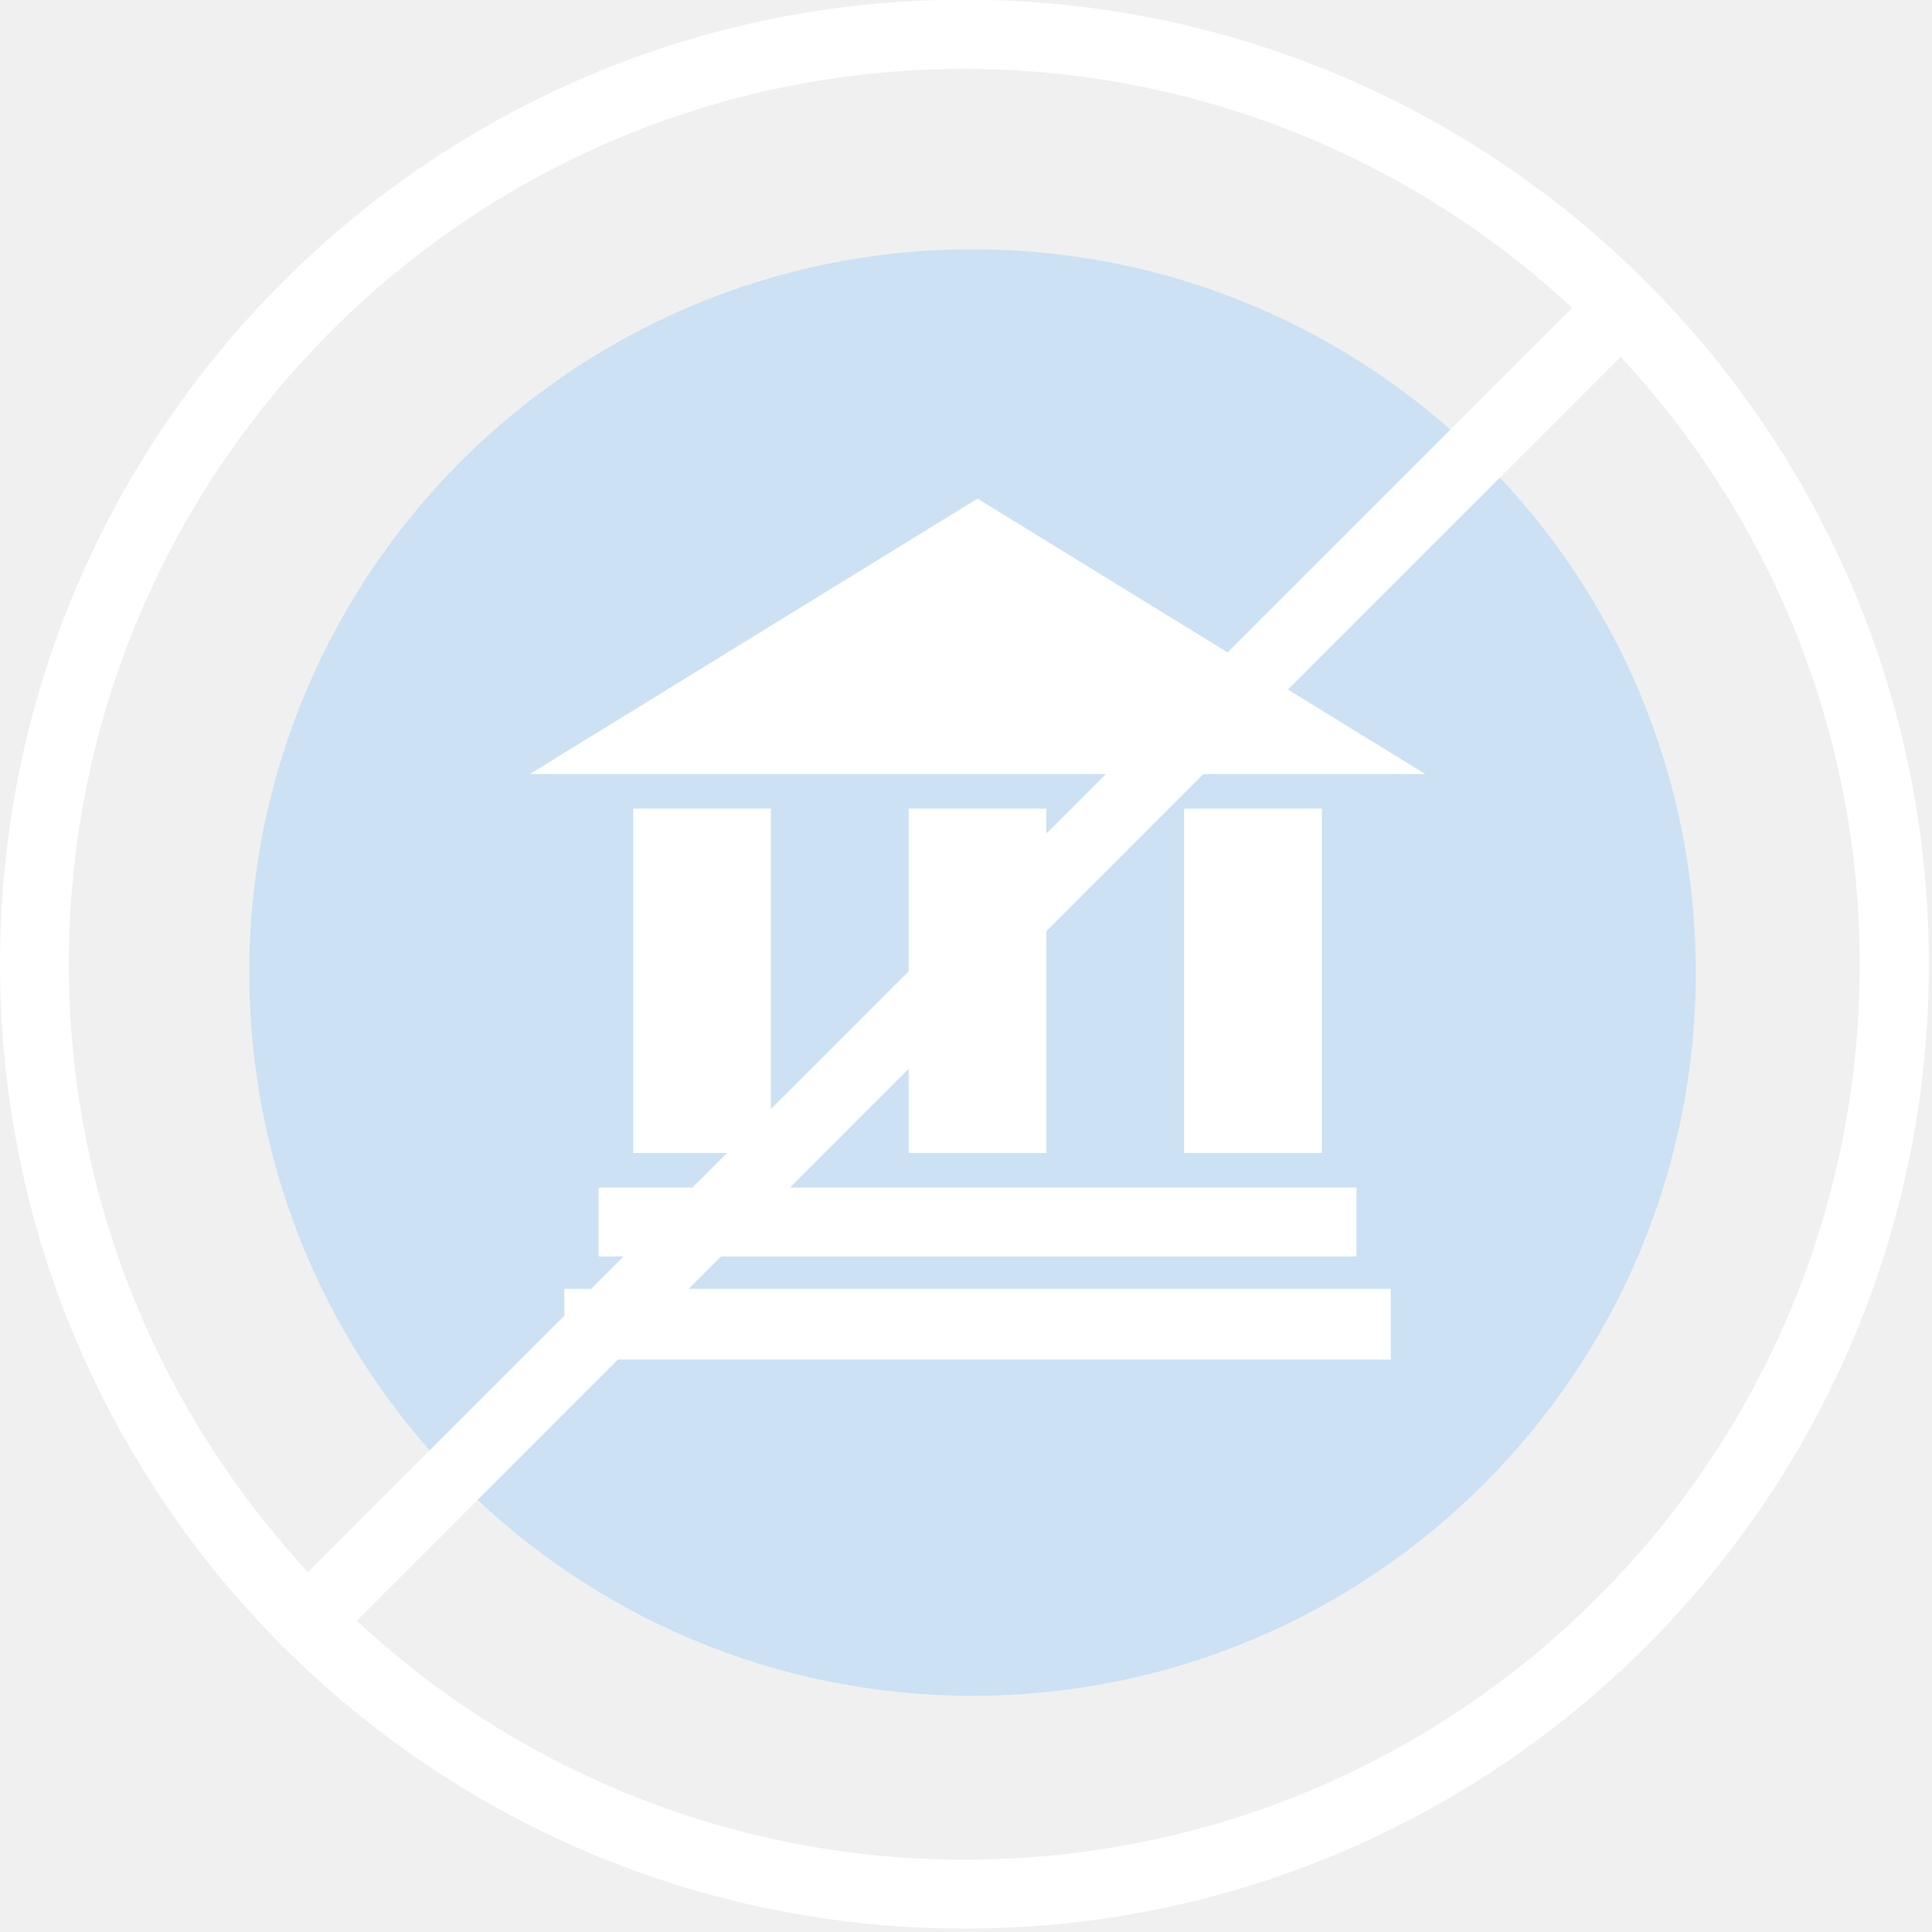
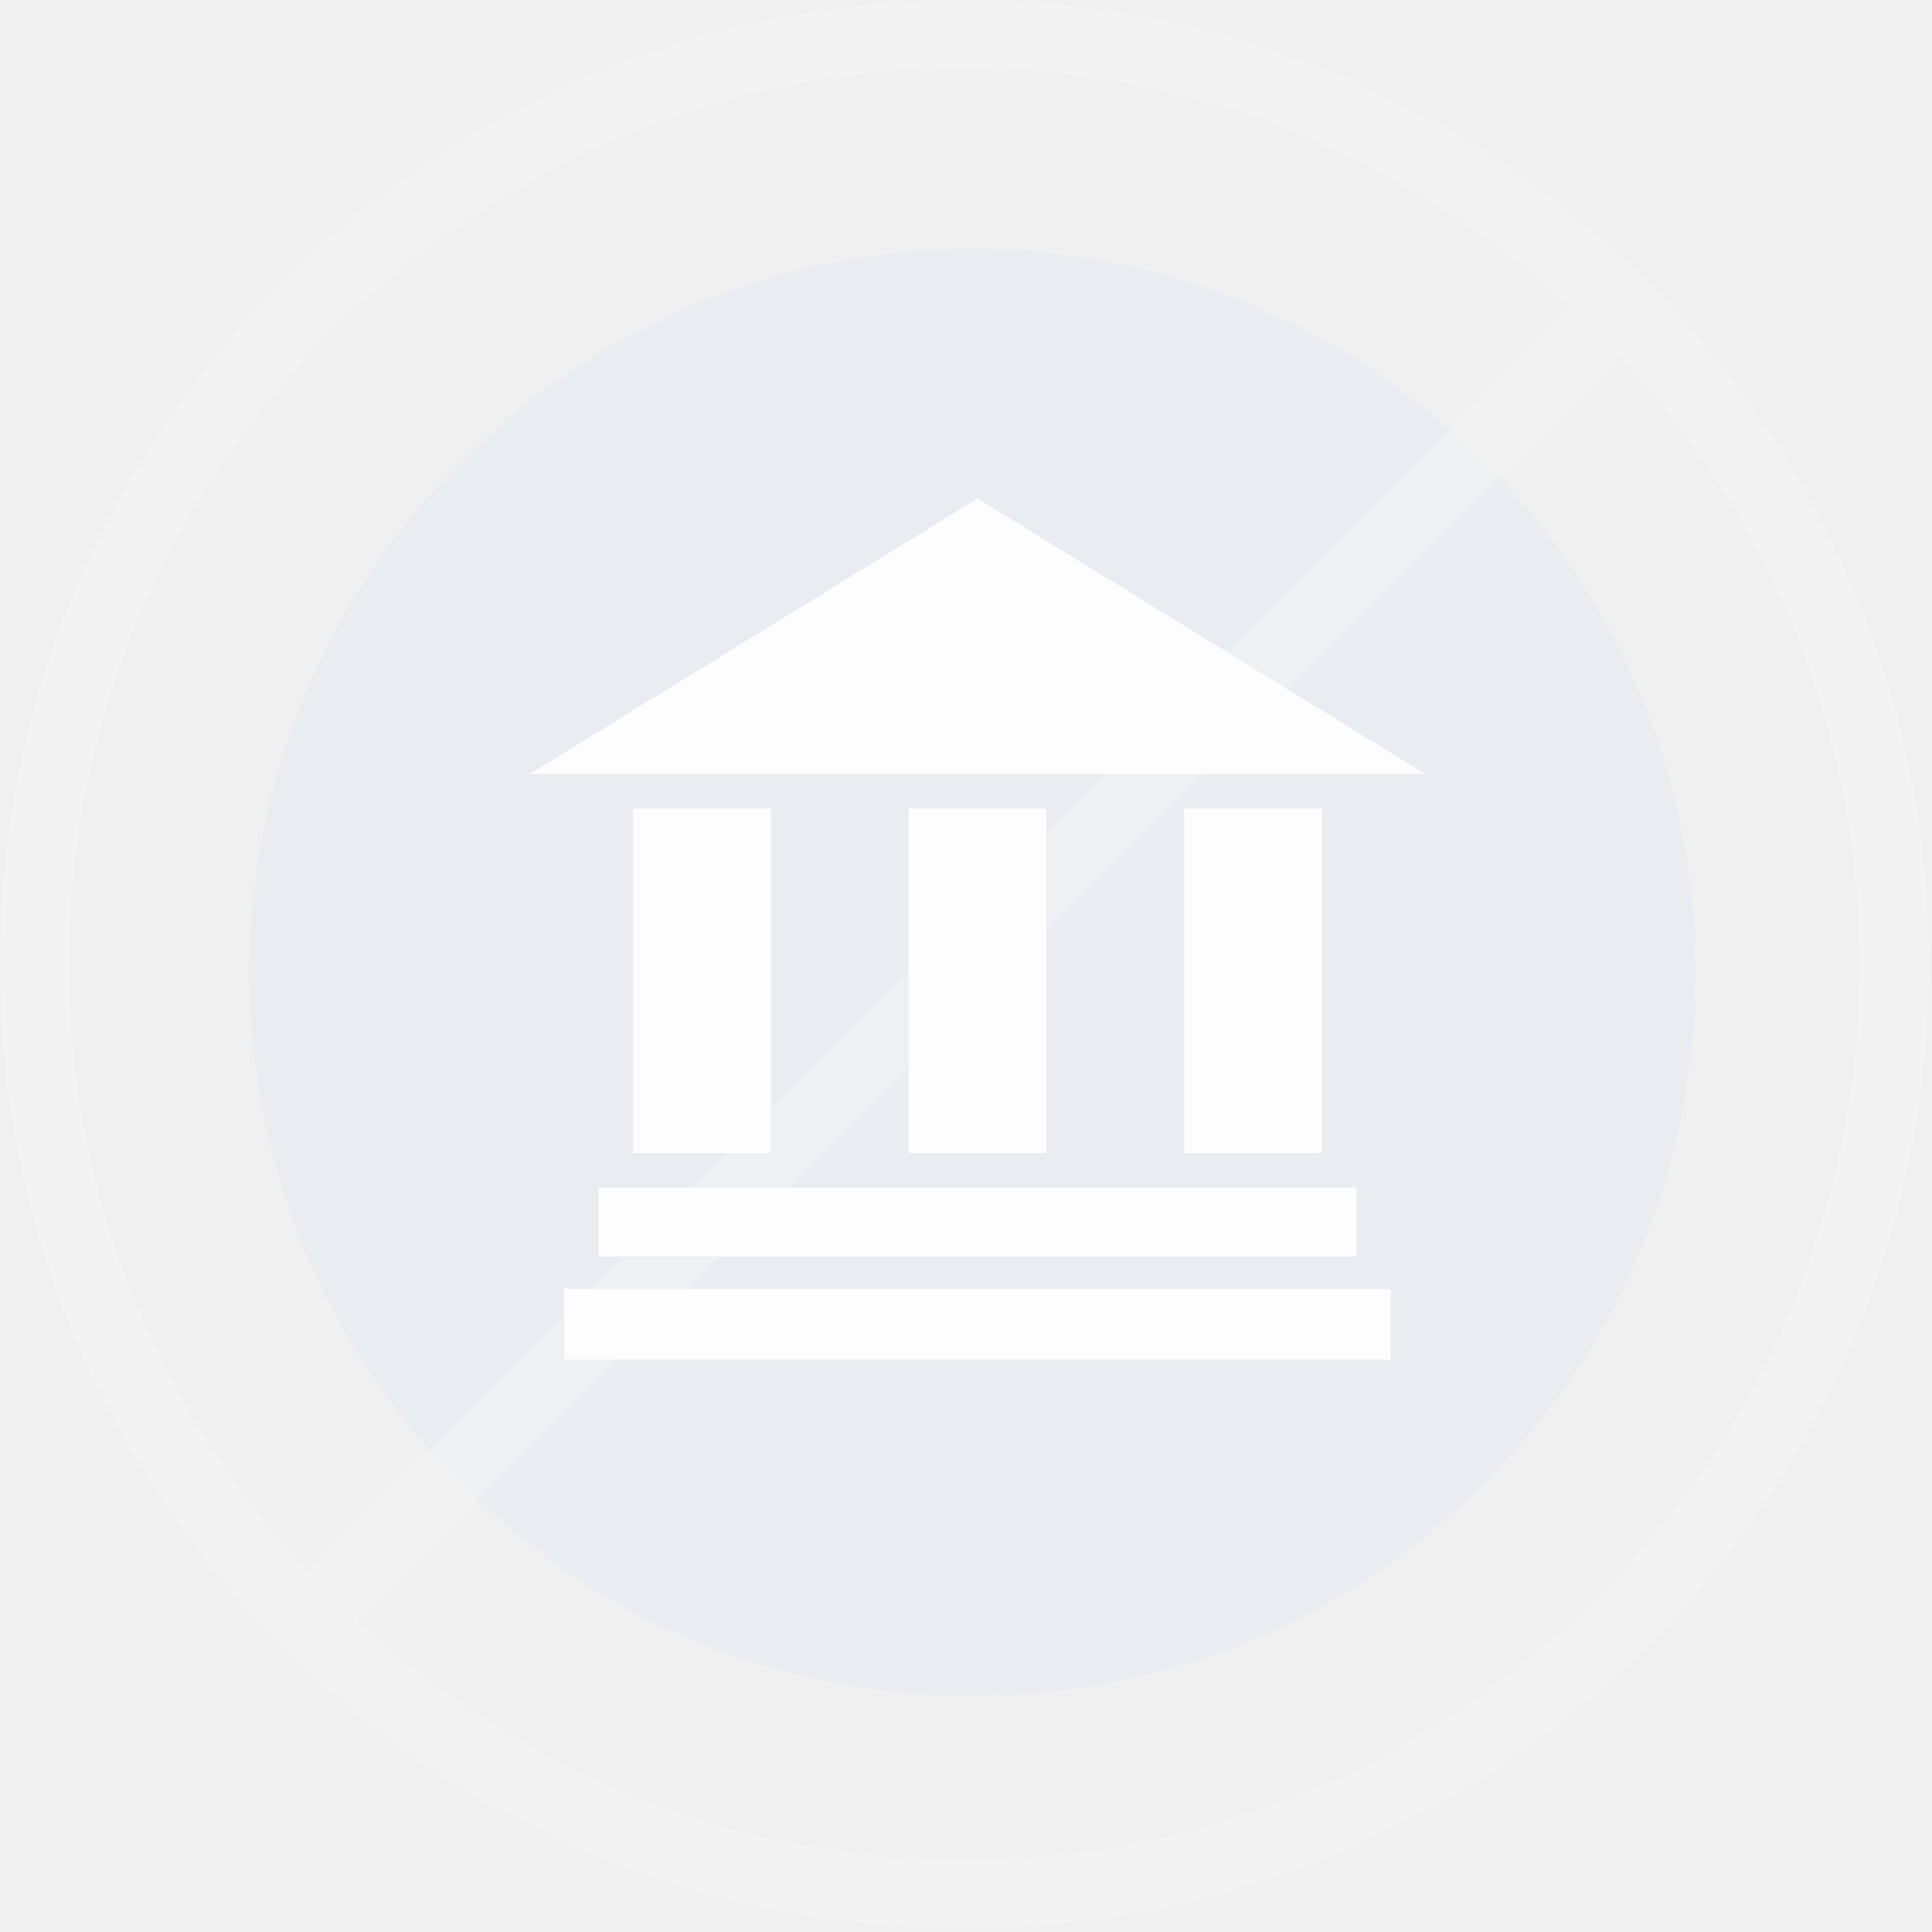
<svg xmlns="http://www.w3.org/2000/svg" width="62" height="62" viewBox="0 0 62 62">
-   <path fill="#cce1f4" d="M31.21 8a23.2 23.2 0 1 1 0 46.42 23.2 23.2 0 0 1 0-46.42z" />
-   <path fill="#fff" d="M17 24.84L31.37 16l14.37 8.84zm7.74 1.11V37h-4.42V25.95zm8.84 0V37h-4.42V25.95zm8.84 0V37H38V25.95zM19.21 40.32v-2.21h24.32v2.21zm25.42 3.31v-2.27H18.11v2.27z" />
-   <path fill="#fff" d="M30.95 61.89a30.95 30.95 0 1 1 0-61.9 30.95 30.95 0 0 1 0 61.9zM2.21 30.95c0 7.54 2.93 14.37 7.67 19.5L50.45 9.88a28.63 28.63 0 0 0-19.5-7.67A28.74 28.74 0 0 0 2.21 30.95zm49.8-19.5L11.45 52.01a28.57 28.57 0 0 0 19.5 7.67 28.73 28.73 0 0 0 28.73-28.73c0-7.54-2.92-14.38-7.67-19.5z" />
+   <path fill="#cce1f4" style="opacity: 0.2;" d="M31.21 8a23.2 23.2 0 1 1 0 46.42 23.2 23.2 0 0 1 0-46.42z" />
+   <path fill="#fff" style="opacity: 0.9" d="M17 24.84L31.37 16l14.37 8.84zm7.74 1.11V37h-4.42V25.95zm8.84 0V37h-4.42V25.95zm8.84 0V37H38V25.95zM19.21 40.32v-2.21h24.32v2.21zm25.42 3.31v-2.27H18.11v2.27z" />
+   <path fill="#fff" style="opacity: 0.2;" d="M30.95 61.89a30.95 30.95 0 1 1 0-61.9 30.95 30.95 0 0 1 0 61.9zM2.21 30.95c0 7.54 2.93 14.37 7.67 19.5L50.45 9.88a28.63 28.63 0 0 0-19.5-7.67A28.74 28.74 0 0 0 2.21 30.95zm49.8-19.5L11.45 52.01a28.57 28.57 0 0 0 19.5 7.67 28.73 28.73 0 0 0 28.73-28.73c0-7.54-2.92-14.38-7.67-19.5z" />
</svg>
